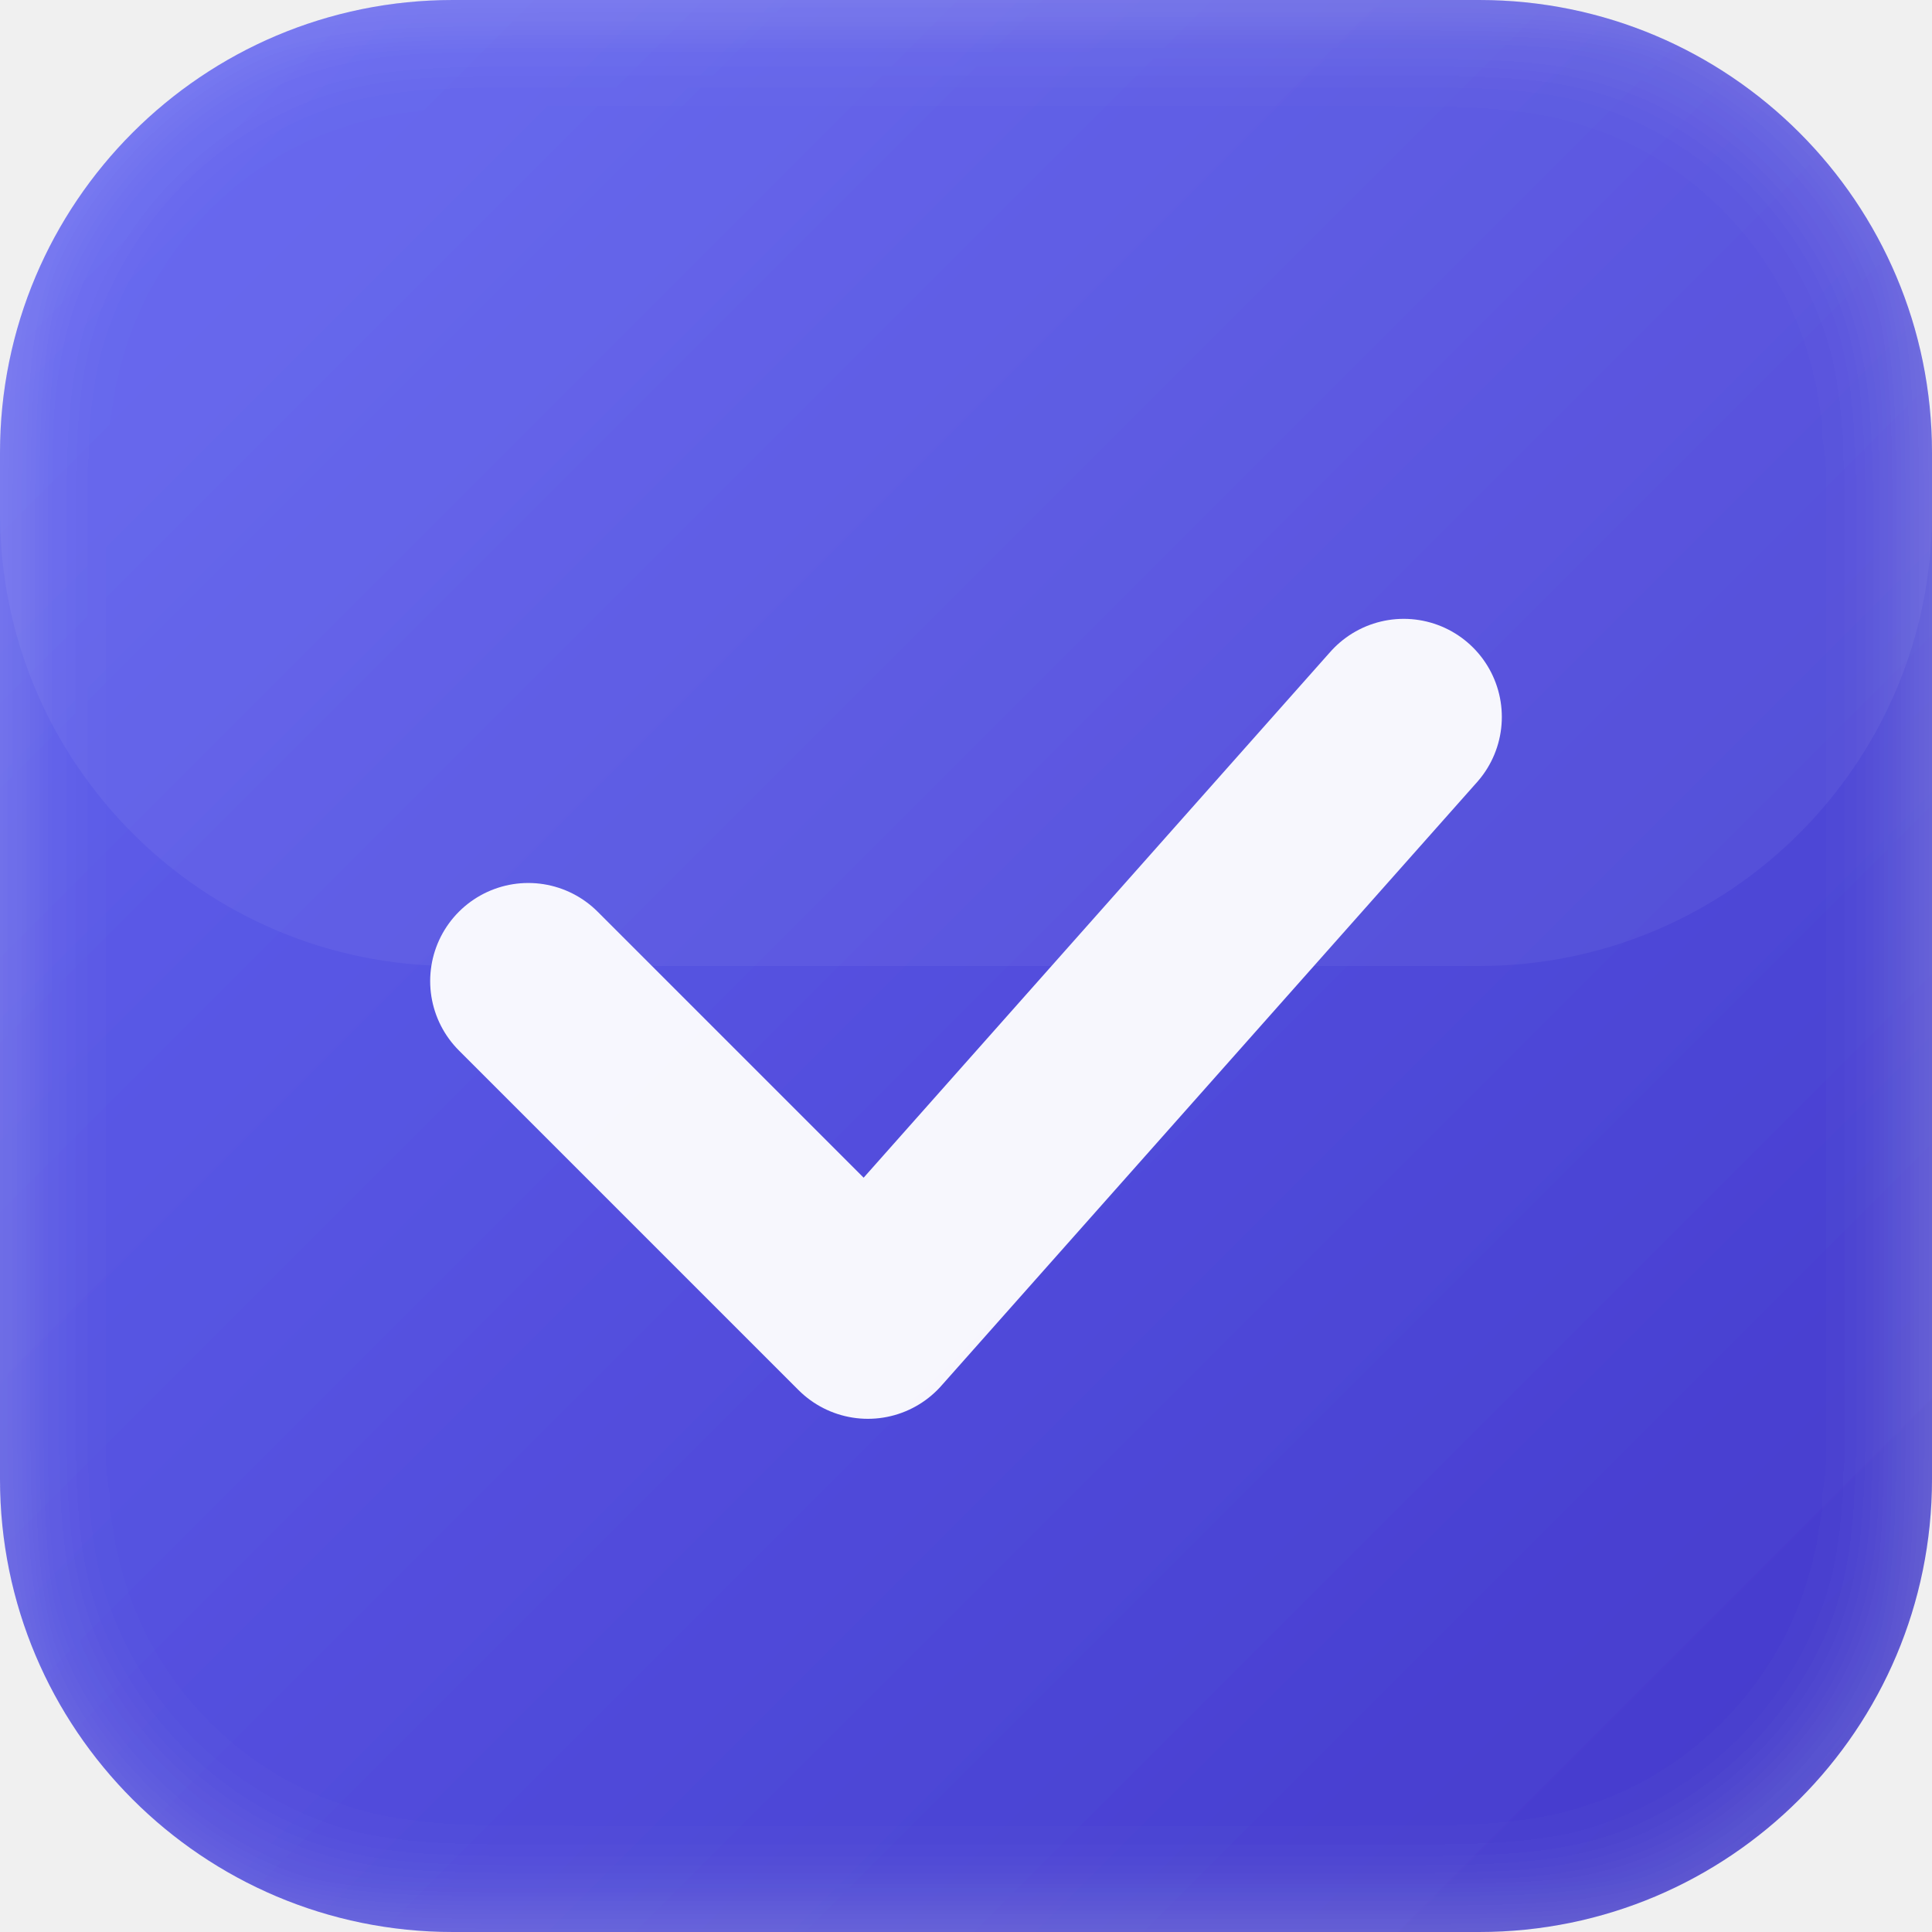
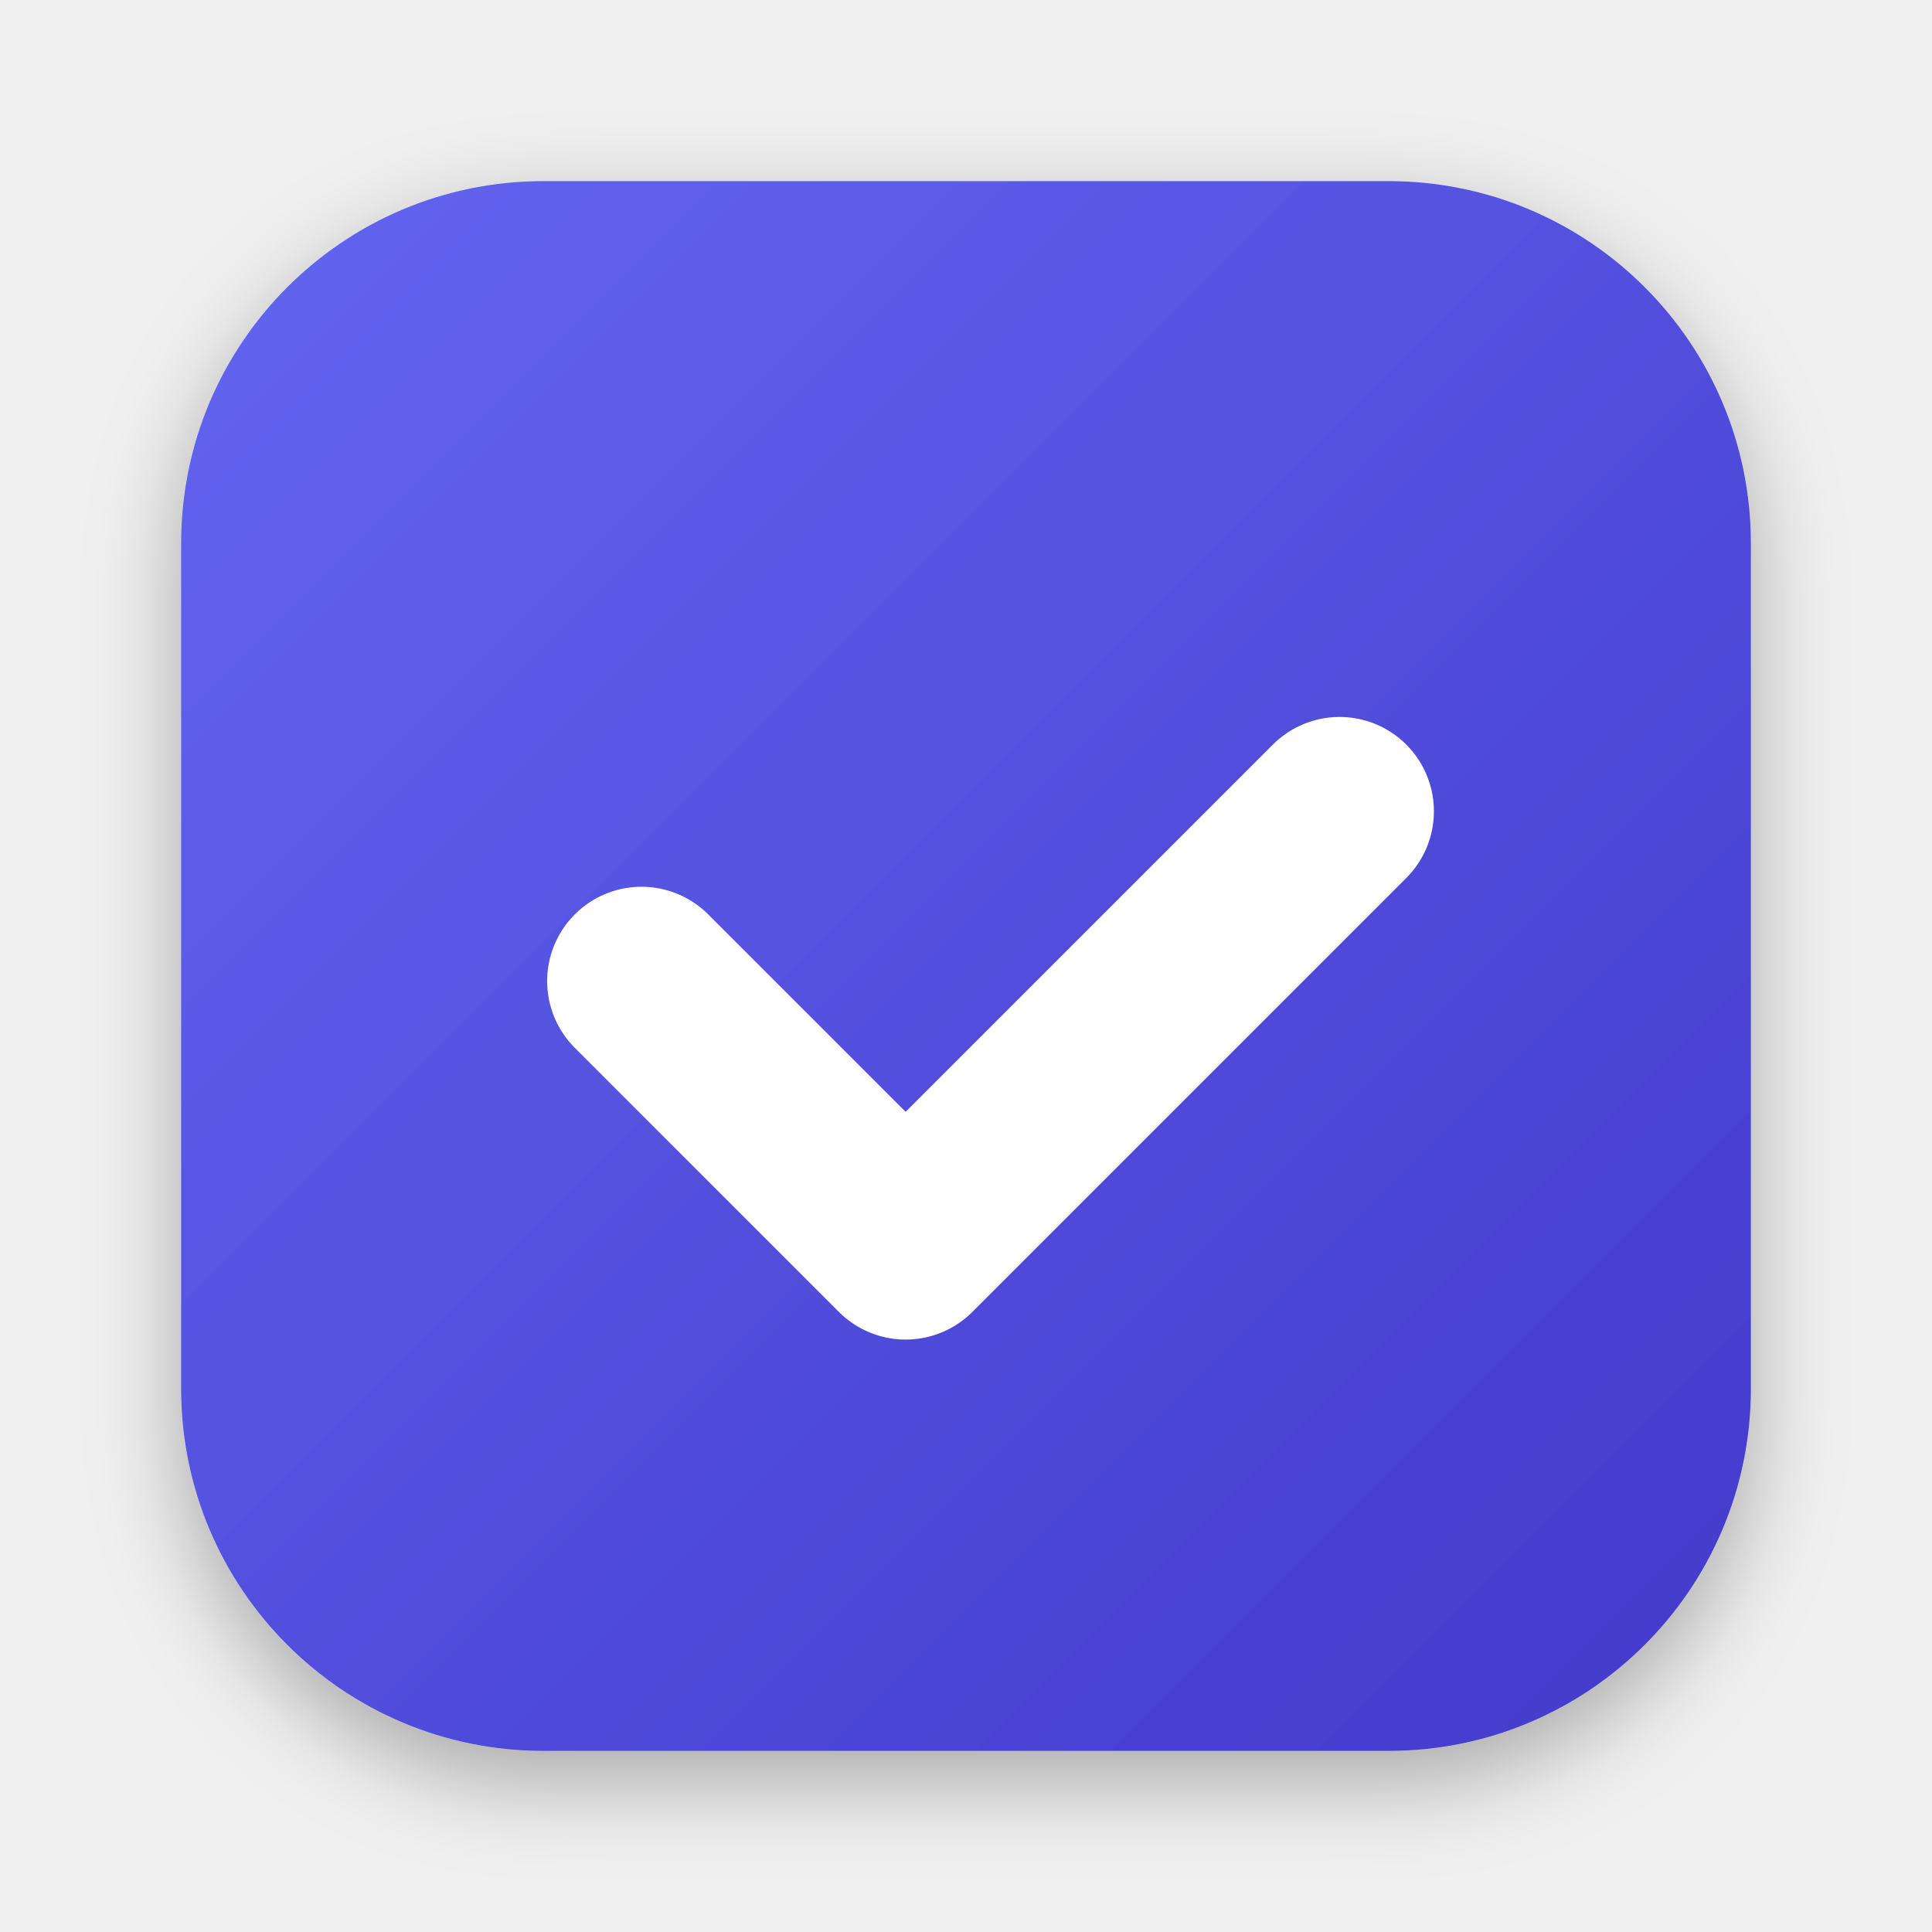
<svg xmlns="http://www.w3.org/2000/svg" viewBox="0 0 512 512">
+   <rect width="512" height="512" fill="none" />
  <defs>
    <linearGradient id="bg" x1="0%" y1="0%" x2="100%" y2="100%">
      <stop offset="0%" style="stop-color:#6366f1" />
      <stop offset="100%" style="stop-color:#4338ca" />
    </linearGradient>
-     <filter id="innerGlow">
-       <feGaussianBlur stdDeviation="15" in="SourceAlpha" result="blur" />
-       <feOffset dx="0" dy="0" result="offset" />
-       <feComposite in="SourceAlpha" in2="blur" operator="out" result="glow" />
-       <feFlood flood-color="white" flood-opacity="0.1" result="color" />
-       <feComposite in="color" in2="glow" operator="in" result="inner-glow" />
-       <feComposite in="inner-glow" in2="SourceGraphic" operator="over" />
+     <filter id="shadow" x="-20%" y="-20%" width="140%" height="140%">
+       <feDropShadow dx="0" dy="8" stdDeviation="12" flood-color="#000" flood-opacity="0.3" />
    </filter>
  </defs>
-   <rect width="512" height="512" rx="120" fill="url(#bg)" filter="url(#innerGlow)" />
-   <path d="M140 260 L230 350 L372 190" stroke="white" stroke-width="52" stroke-linecap="round" stroke-linejoin="round" fill="none" opacity="0.95" />
-   <rect width="512" height="256" rx="120" fill="white" opacity="0.05" />
+   <rect x="48" y="48" width="416" height="416" rx="96" fill="url(#bg)" filter="url(#shadow)" />
+   <path d="M170 260 L240 330 L355 215" stroke="white" stroke-width="50" stroke-linecap="round" stroke-linejoin="round" fill="none" />
</svg>
